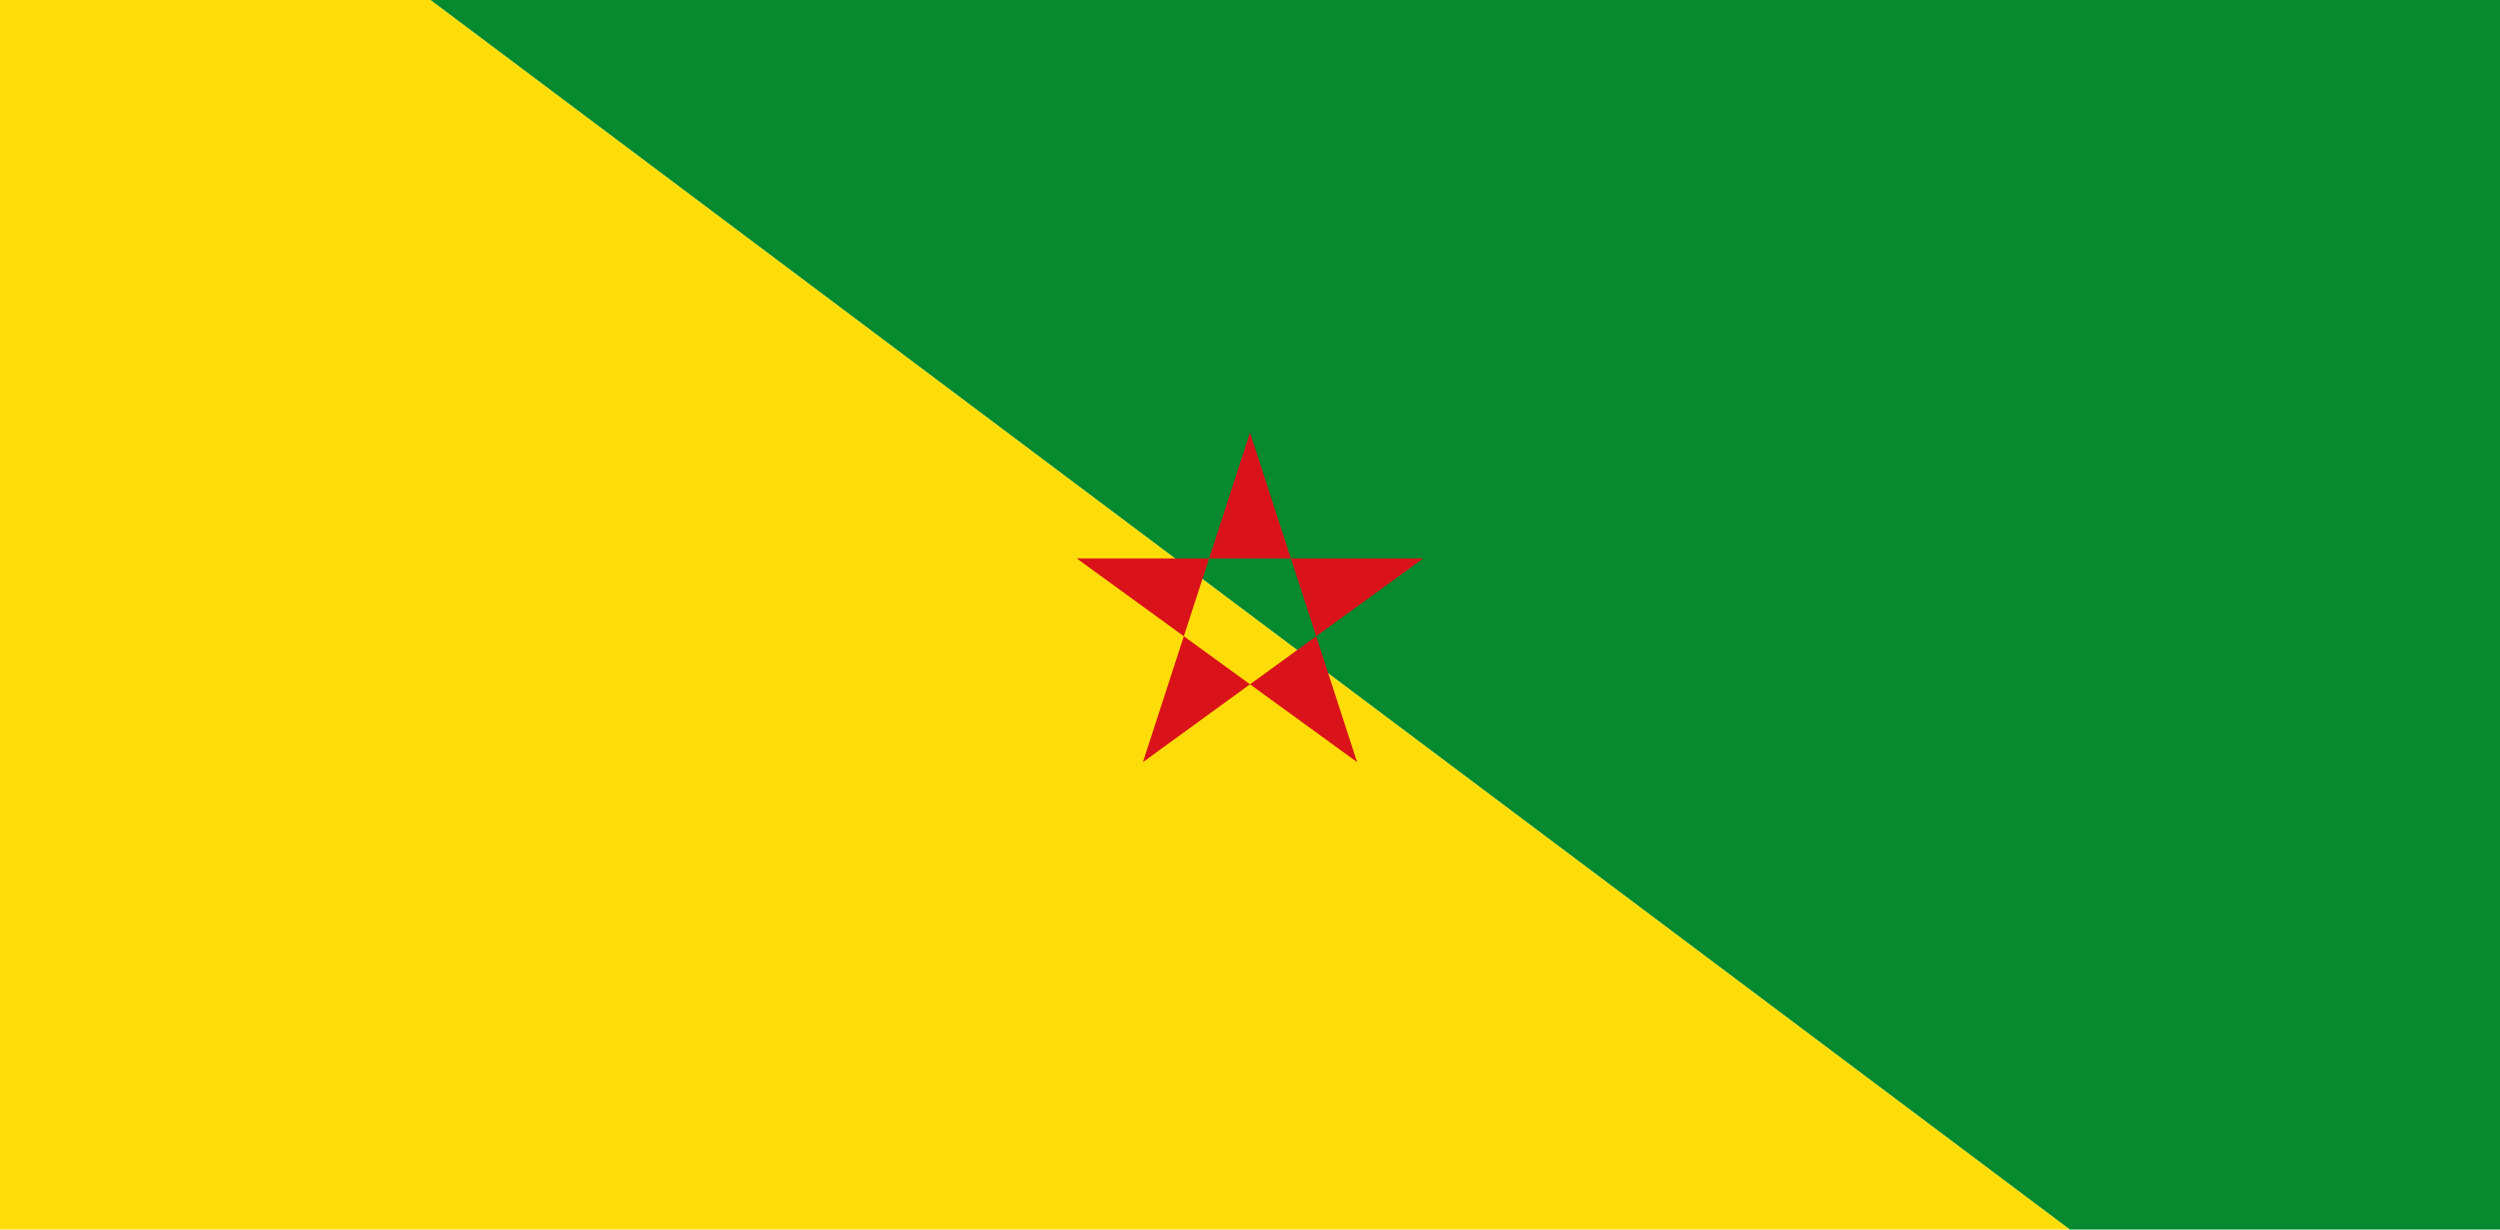
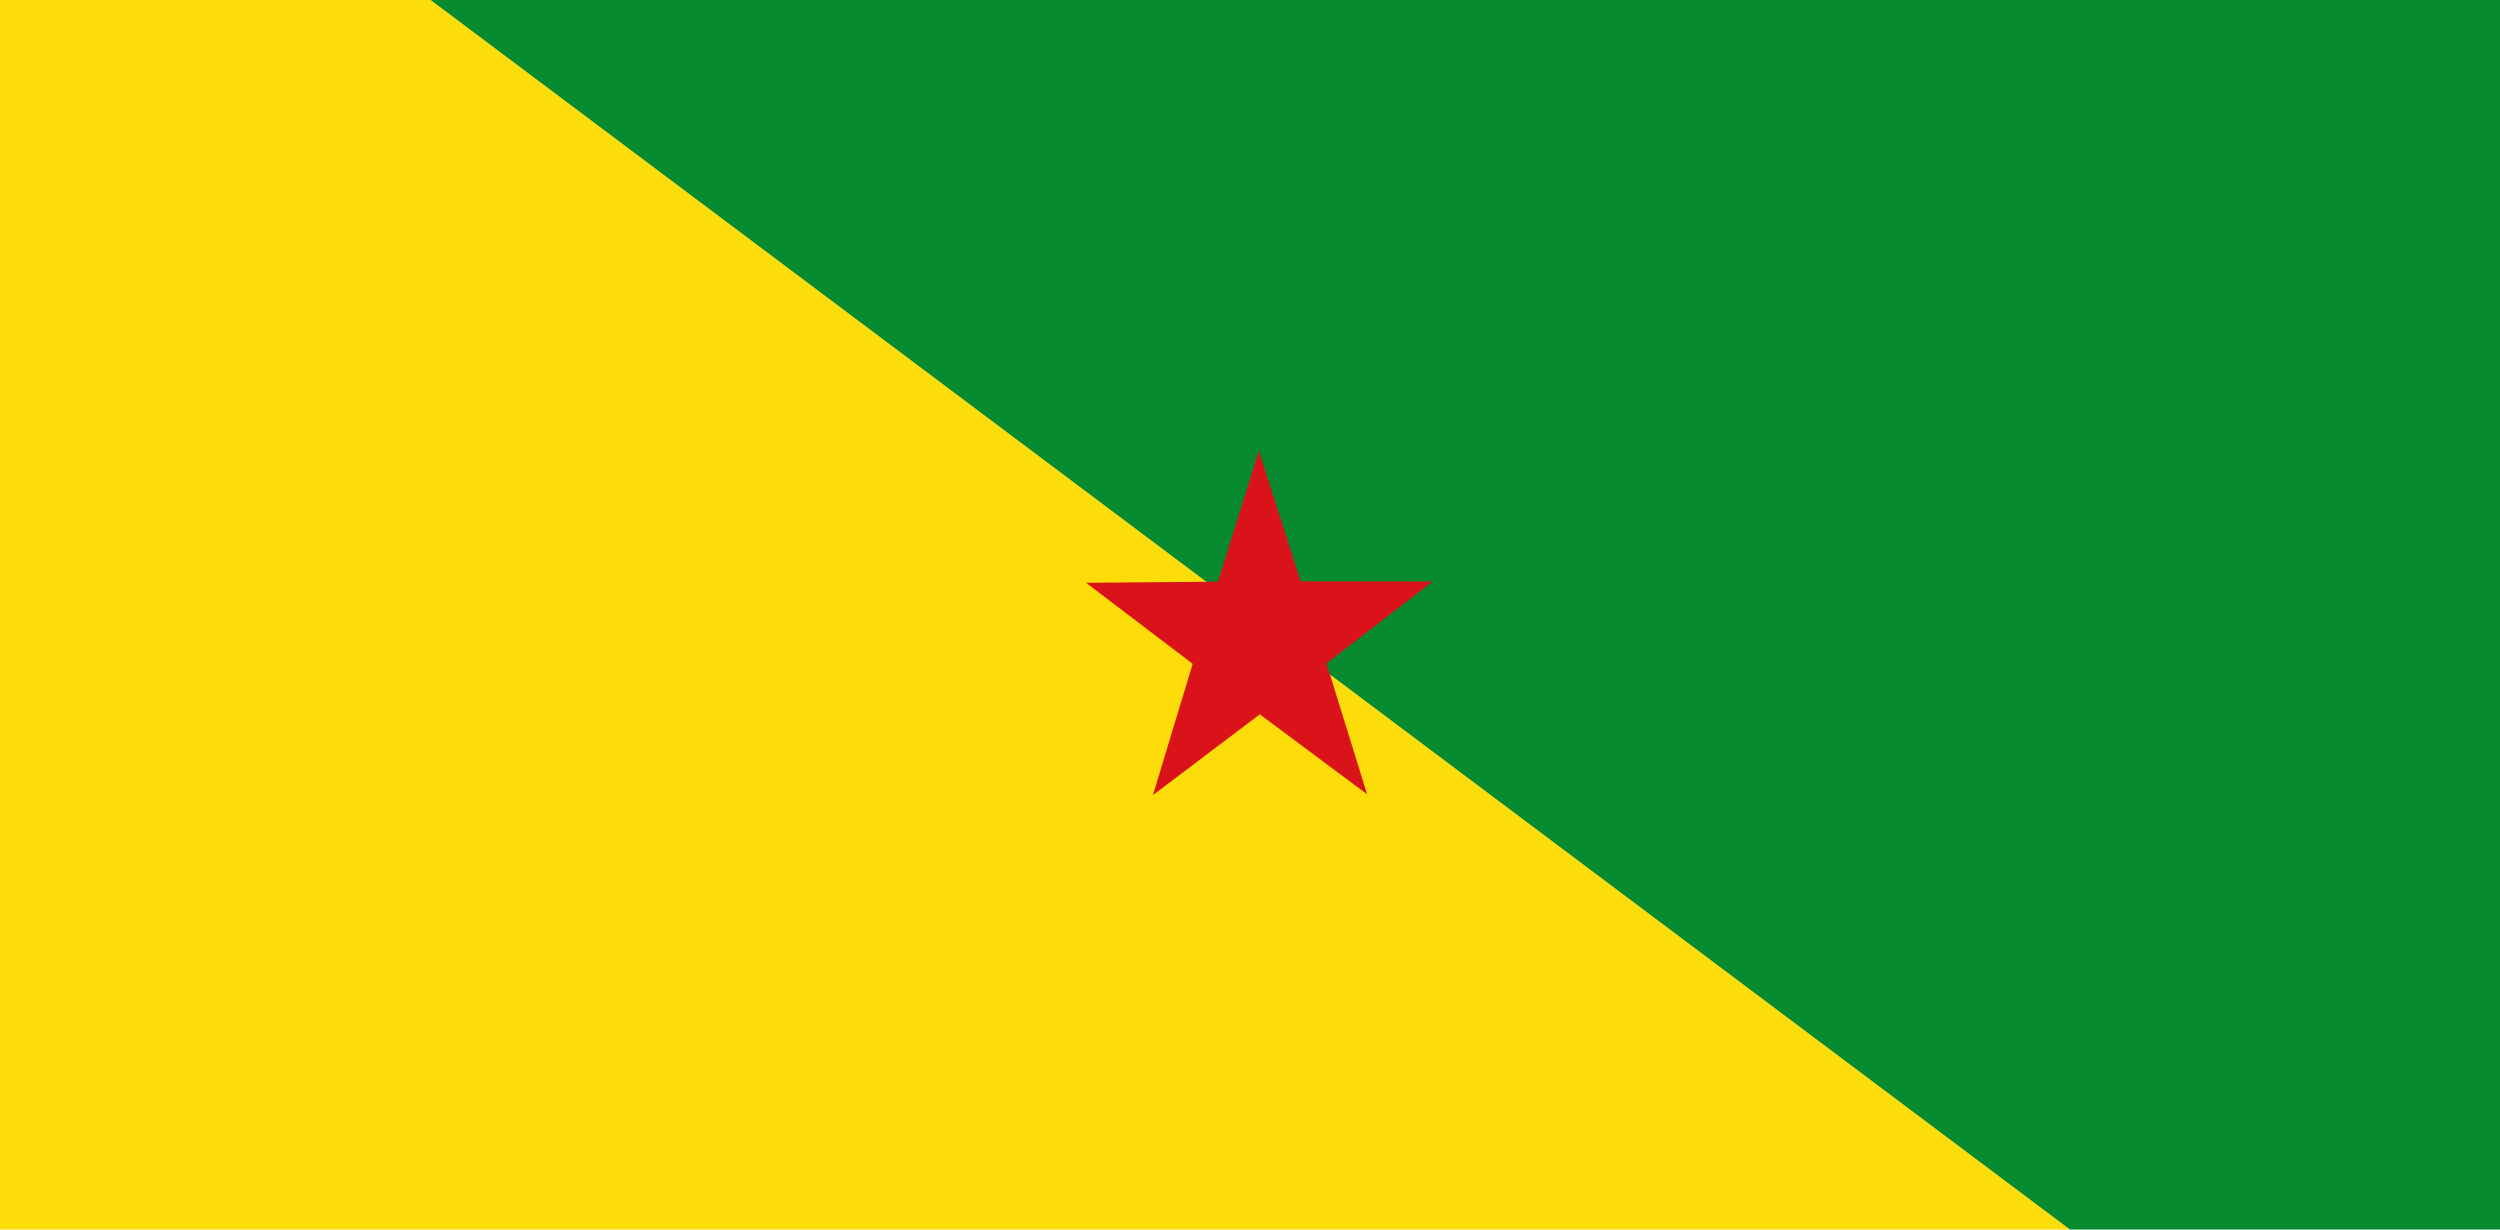
<svg xmlns="http://www.w3.org/2000/svg" width="122px" height="60px" viewBox="0 0 122 60" version="1.1">
  <defs />
  <g id="Page-1" stroke="none" stroke-width="1" fill="none" fill-rule="evenodd">
    <g id="gf">
      <g id="Group">
        <g>
          <polygon id="Shape" fill="#078930" points="21 0 122 0 122 60 101 60" />
          <polygon id="Shape" fill="#FCDD09" points="0 0 21 0 101 60 0 60" />
-           <polygon id="Shape" fill="#DA121A" points="52.546 27.253 69.454 27.253 55.775 37.191 61 21.111 66.225 37.191" />
+           <polygon id="Shape" fill="#DA121A" points="66.715 38.761 61.477 34.859 56.264 38.8 58.203 32.395 53 28.44 59.437 28.386 61.434 22 63.473 28.371 69.91 28.379 64.733 32.372 66.715 38.763" />
        </g>
      </g>
    </g>
  </g>
</svg>
